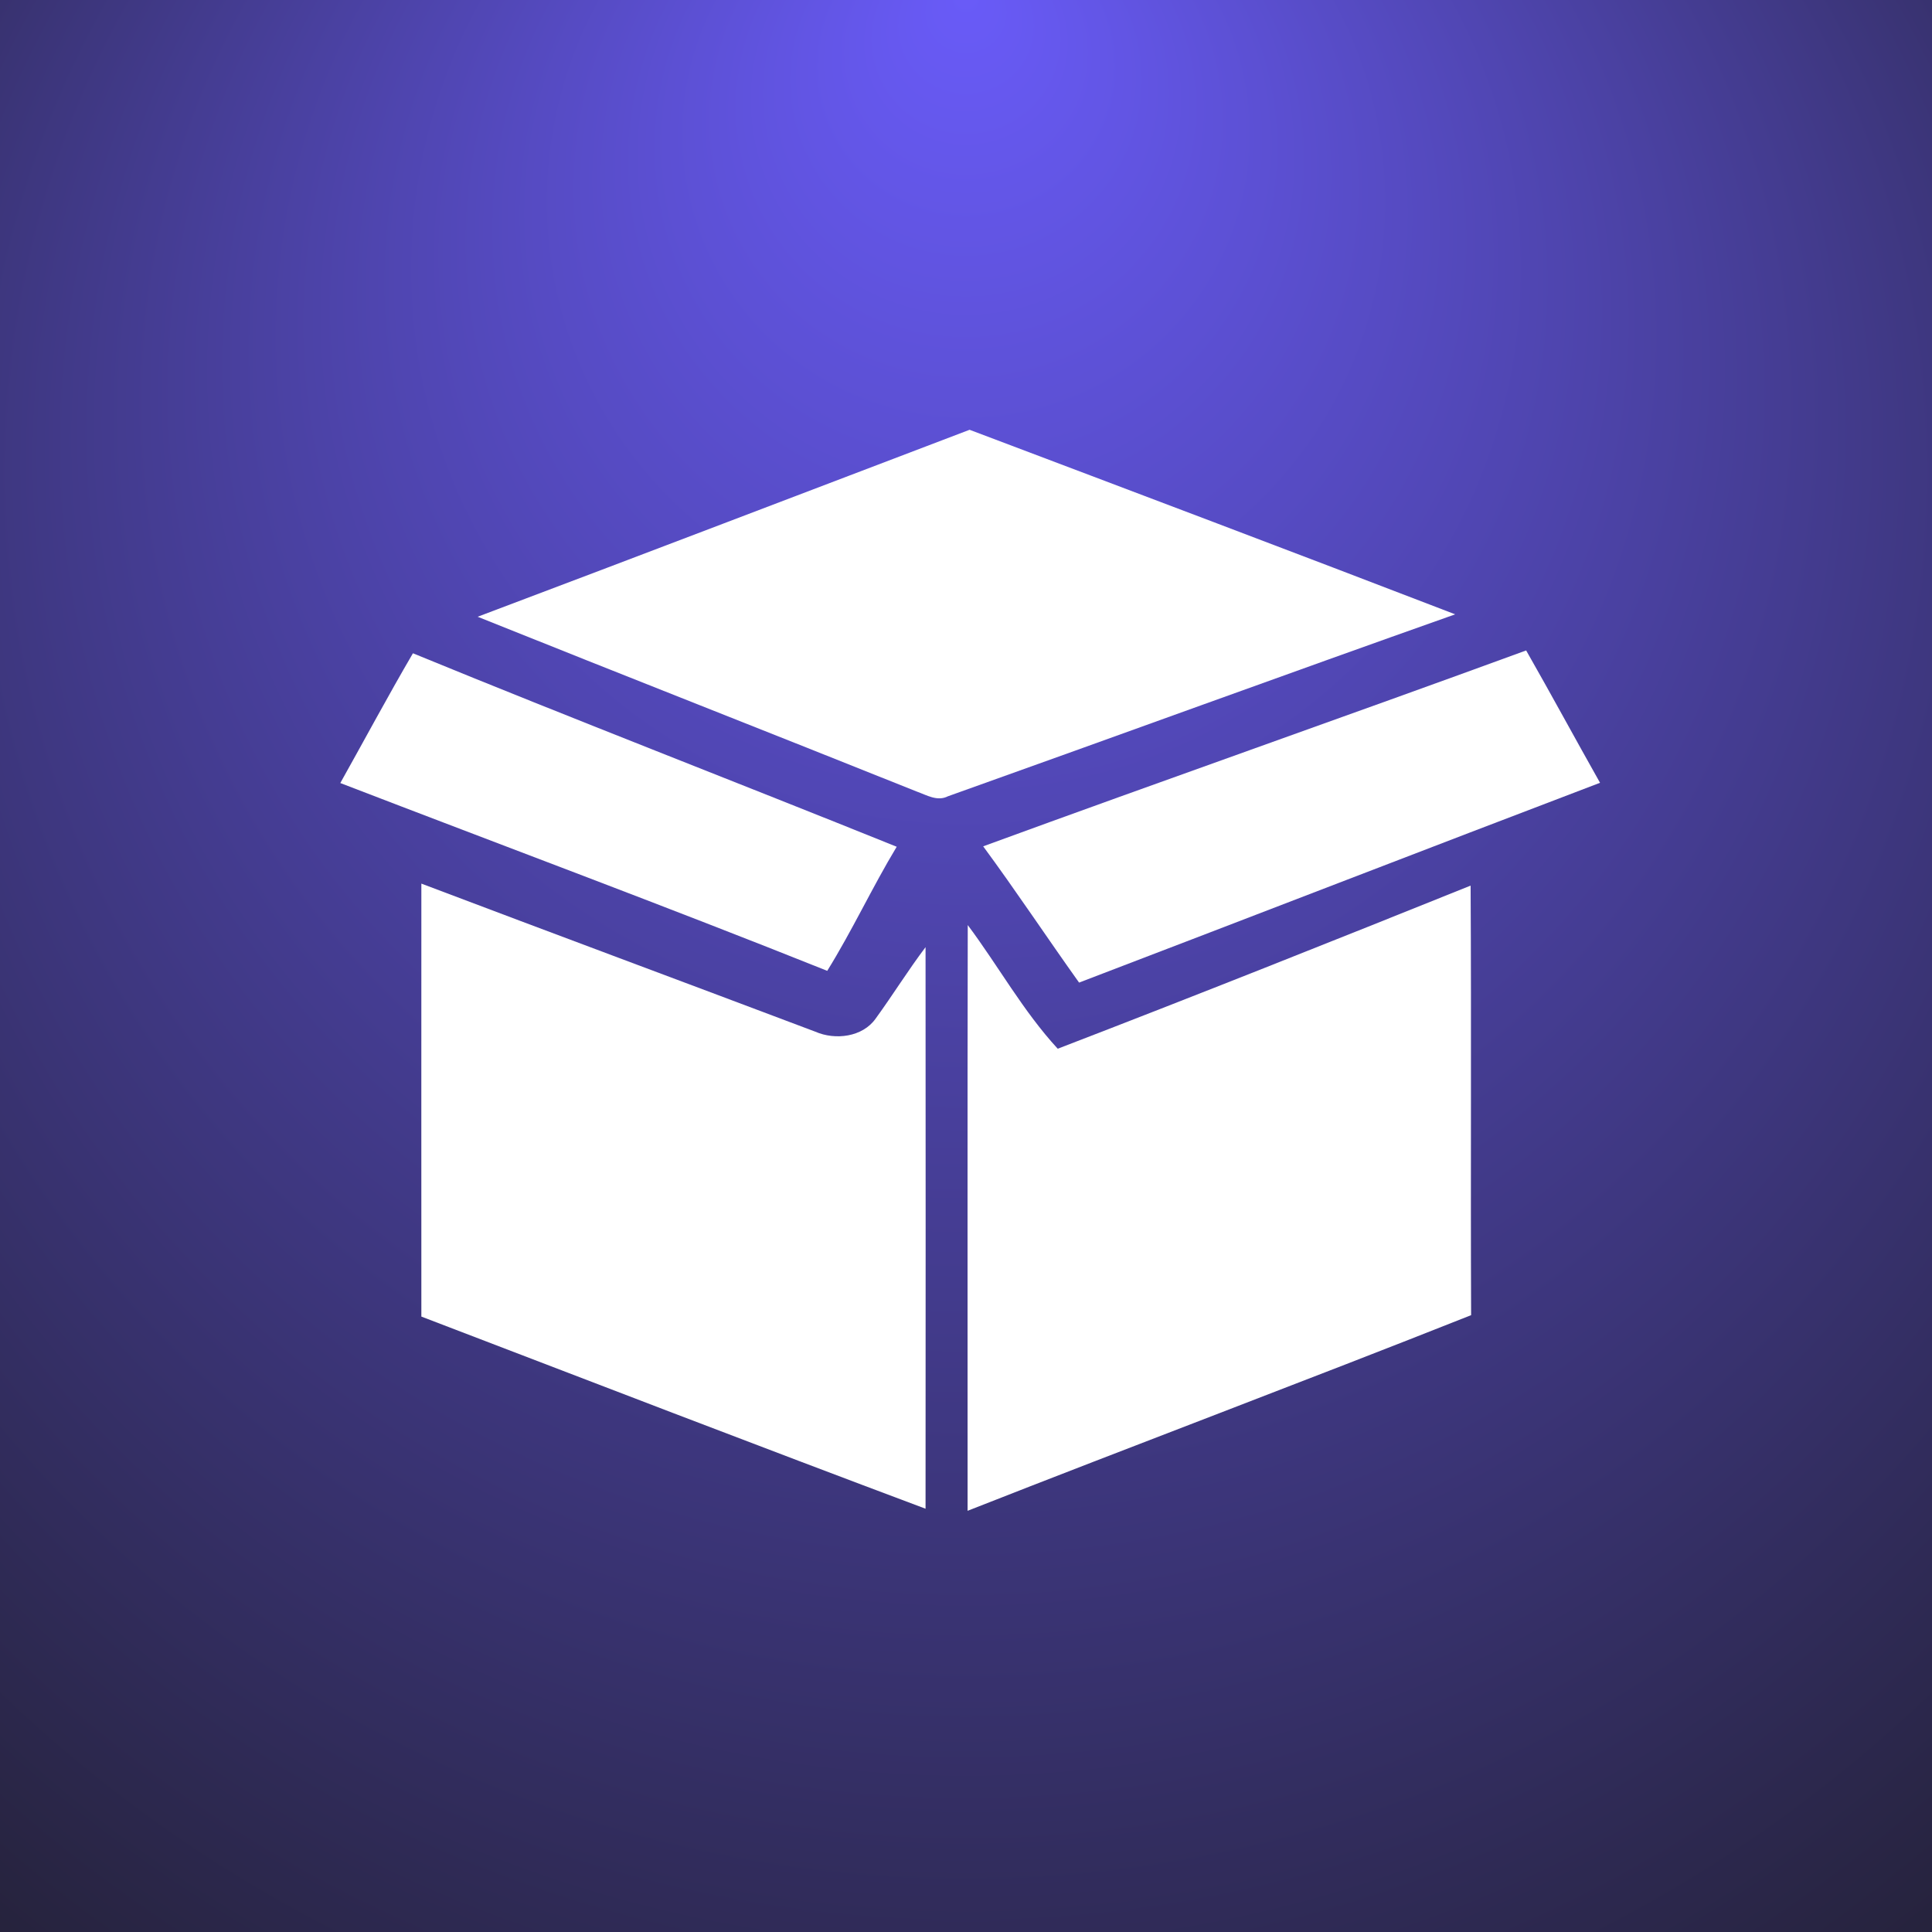
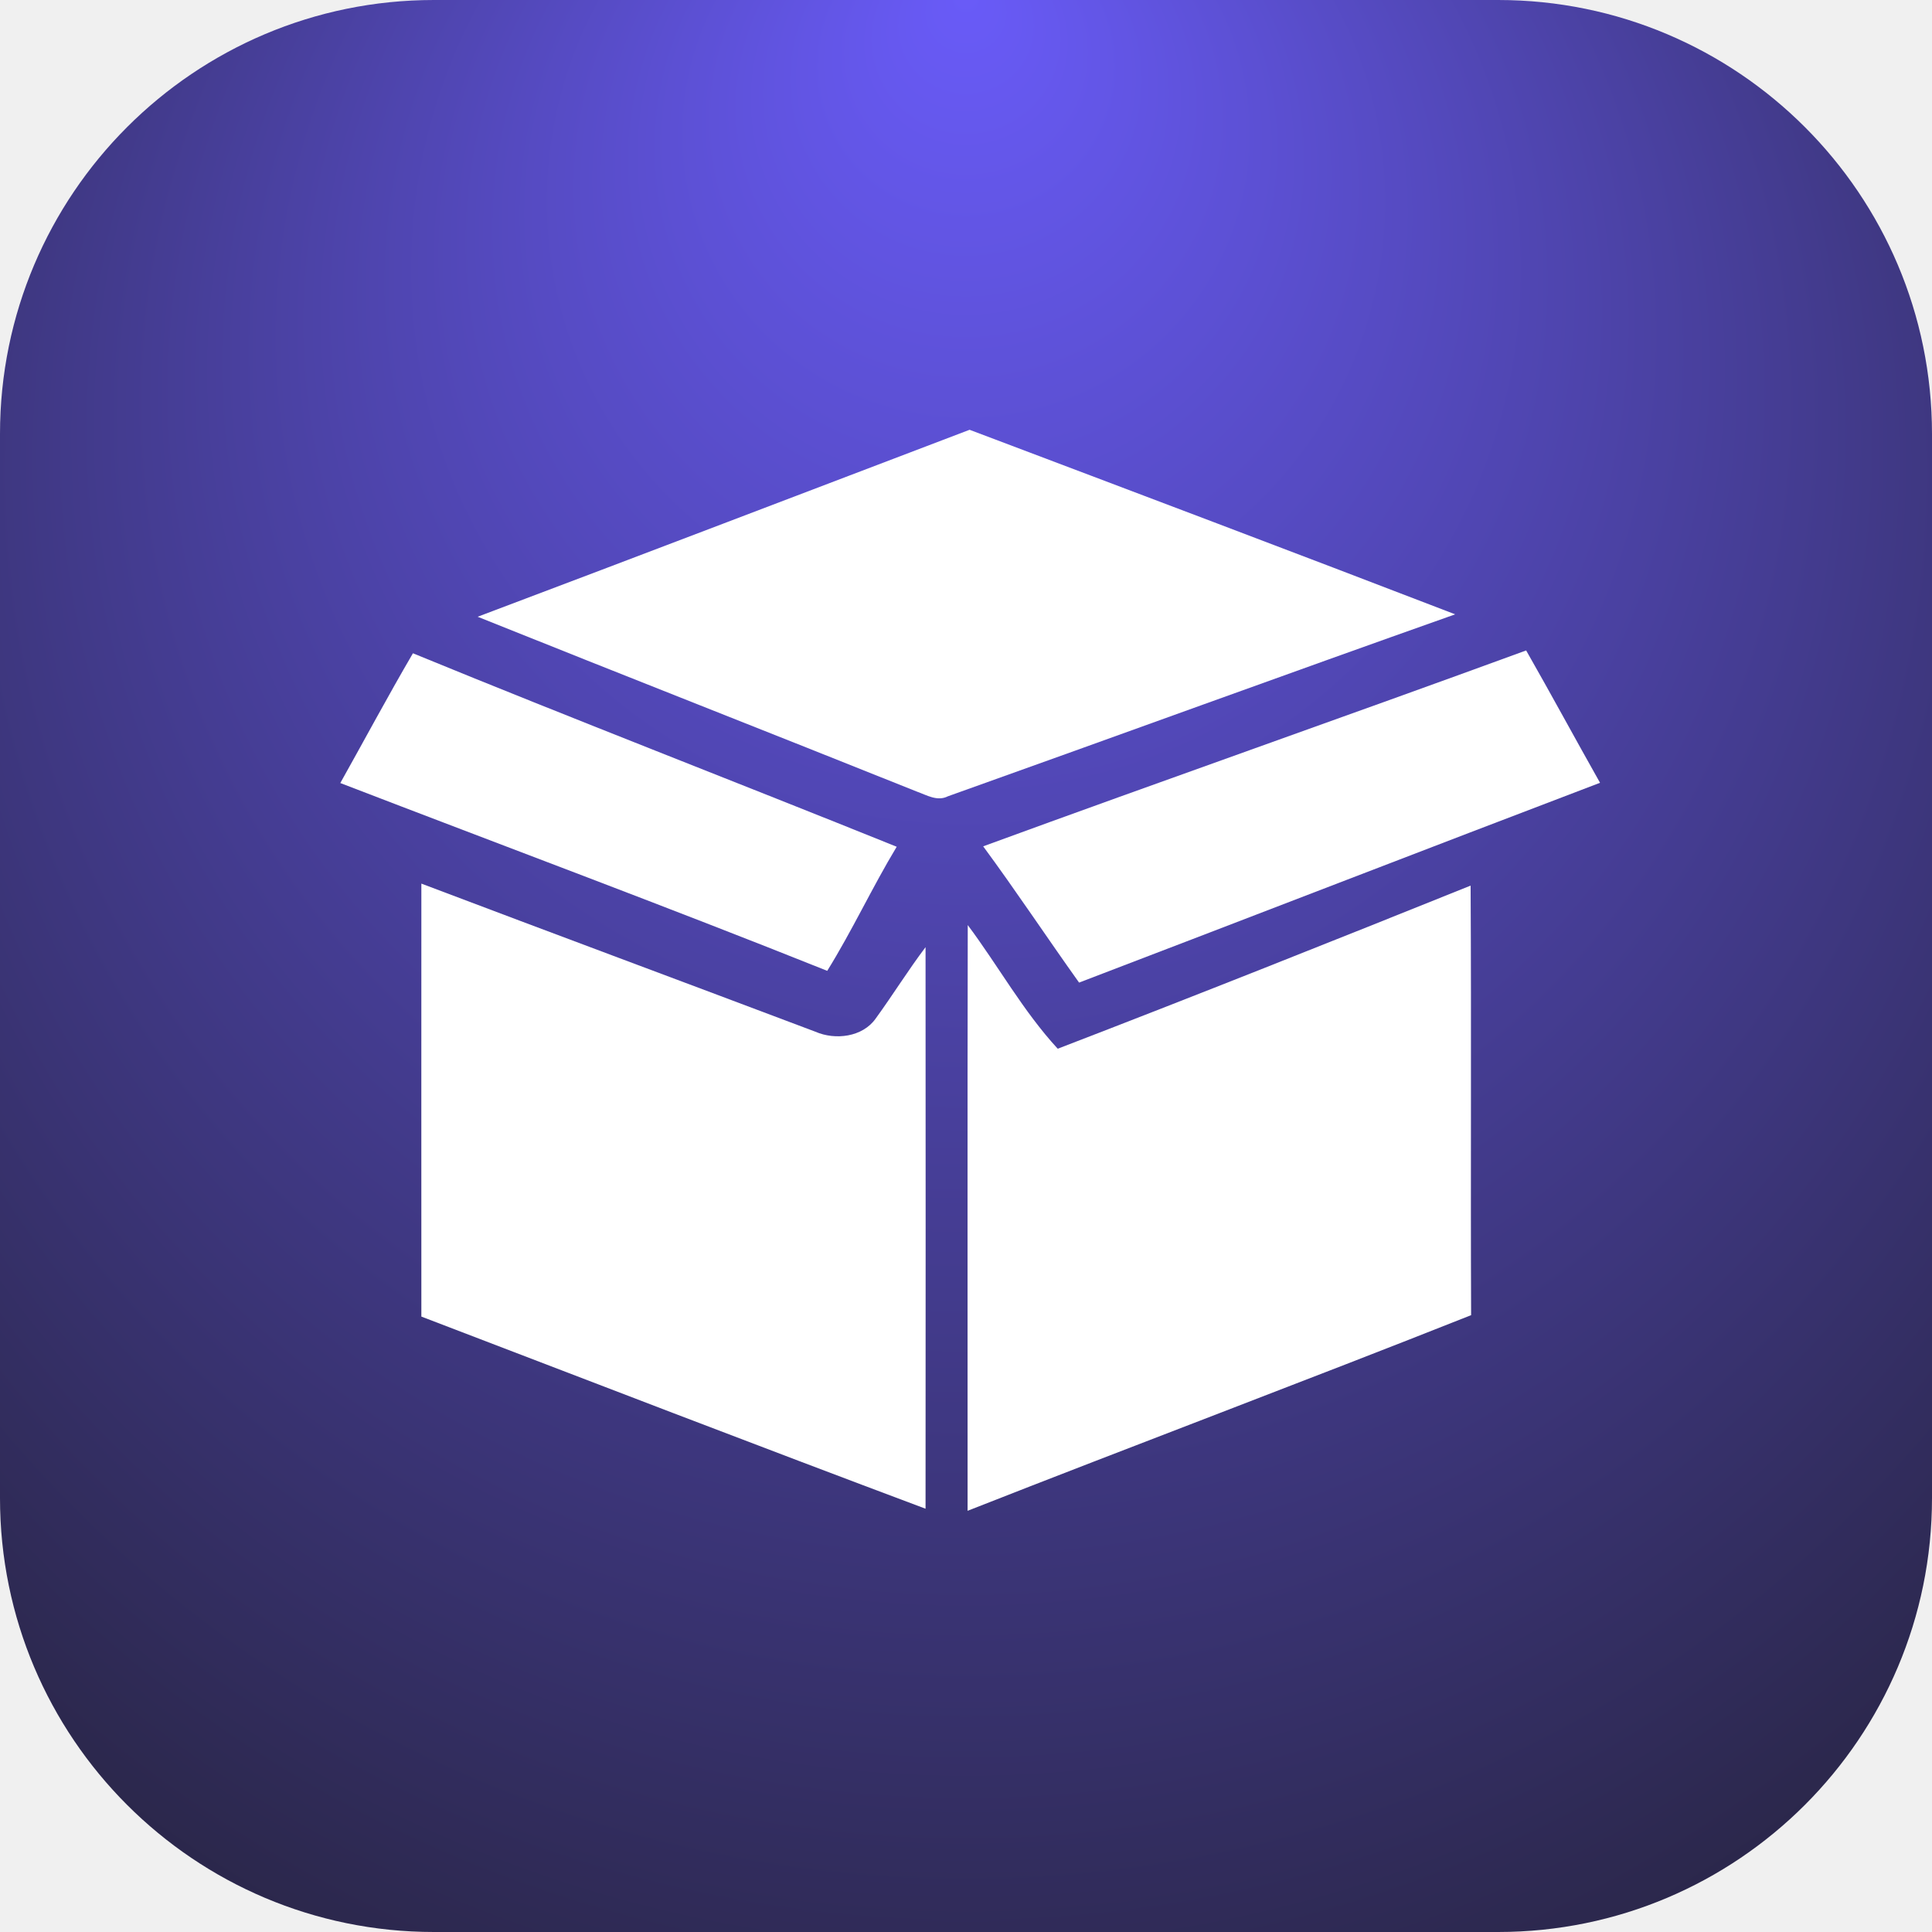
<svg xmlns="http://www.w3.org/2000/svg" xmlns:xlink="http://www.w3.org/1999/xlink" width="512" height="512" viewBox="0 0 512 512" fill="none" class="">
-   <rect id="r9" width="512" height="512" x="0" y="0" rx="0" fill="url(#ra)" stroke="#FFFFFF" stroke-width="0" stroke-opacity="100%" paint-order="stroke" />
+   <rect id="r9" width="512" height="512" x="0" y="0" rx="115" fill="url(#ra)" stroke="#FFFFFF" stroke-width="0" stroke-opacity="100%" paint-order="stroke" />
  <clipPath id="clip">
    <use xlink:href="#r9" />
  </clipPath>
  <defs>
    <radialGradient id="ra" cx="50%" cy="50%" r="100%" fx="50%" fy="0%" gradientUnits="objectBoundingBox">
      <stop stop-color="#695BF8" />
      <stop offset="1" stop-color="#131308" />
    </radialGradient>
    <radialGradient id="rb" cx="0" cy="0" r="1" gradientUnits="userSpaceOnUse" gradientTransform="translate(256) rotate(90) scale(512)">
      <stop stop-color="white" />
      <stop offset="1" stop-color="white" stop-opacity="0" />
    </radialGradient>
  </defs>
  <svg width="442" height="442" viewBox="0 0 200 200" version="1.1" x="35" y="35" style="color: rgb(255, 255, 255);" alignment-baseline="middle">
    <g id="#ffffffff">
      <path fill="#ffffff" opacity="1.00" d=" M 41.44 58.12 C 61.12 50.70 80.77 43.18 100.43 35.70 C 119.85 43.04 139.28 50.37 158.66 57.83 C 138.35 65.02 118.12 72.41 97.83 79.65 C 96.55 80.30 95.28 79.50 94.09 79.08 C 76.56 72.05 58.97 65.16 41.44 58.12 Z" />
      <path fill="#ffffff" opacity="1.00" d=" M 24.97 78.06 C 27.88 72.87 30.68 67.63 33.68 62.50 C 52.95 70.41 72.38 77.91 91.69 85.70 C 88.75 90.57 86.36 95.75 83.36 100.58 C 64.00 92.83 44.44 85.56 24.97 78.06 Z" />
      <path fill="#ffffff" opacity="1.00" d=" M 102.06 85.65 C 123.72 77.72 145.50 70.09 167.17 62.16 C 170.17 67.42 173.05 72.75 176.03 78.03 C 155.18 85.97 134.39 94.03 113.56 101.99 C 109.69 96.57 106.01 91.01 102.06 85.65 Z" />
      <path fill="#ffffff" opacity="1.00" d=" M 34.69 90.12 C 50.43 96.08 66.20 101.94 81.94 107.88 C 84.32 108.92 87.60 108.53 89.17 106.30 C 91.22 103.48 93.05 100.52 95.15 97.74 C 95.16 120.19 95.17 142.64 95.15 165.08 C 74.95 157.51 54.83 149.75 34.69 142.04 C 34.69 124.73 34.68 107.43 34.69 90.12 Z" />
      <path fill="#ffffff" opacity="1.00" d=" M 111.00 109.92 C 127.56 103.55 144.05 96.98 160.51 90.36 C 160.61 107.53 160.50 124.70 160.57 141.87 C 140.50 149.83 120.28 157.43 100.19 165.33 C 100.20 141.92 100.16 118.50 100.21 95.09 C 103.87 99.99 106.85 105.42 111.00 109.92 Z" />
    </g>
  </svg>
</svg>
